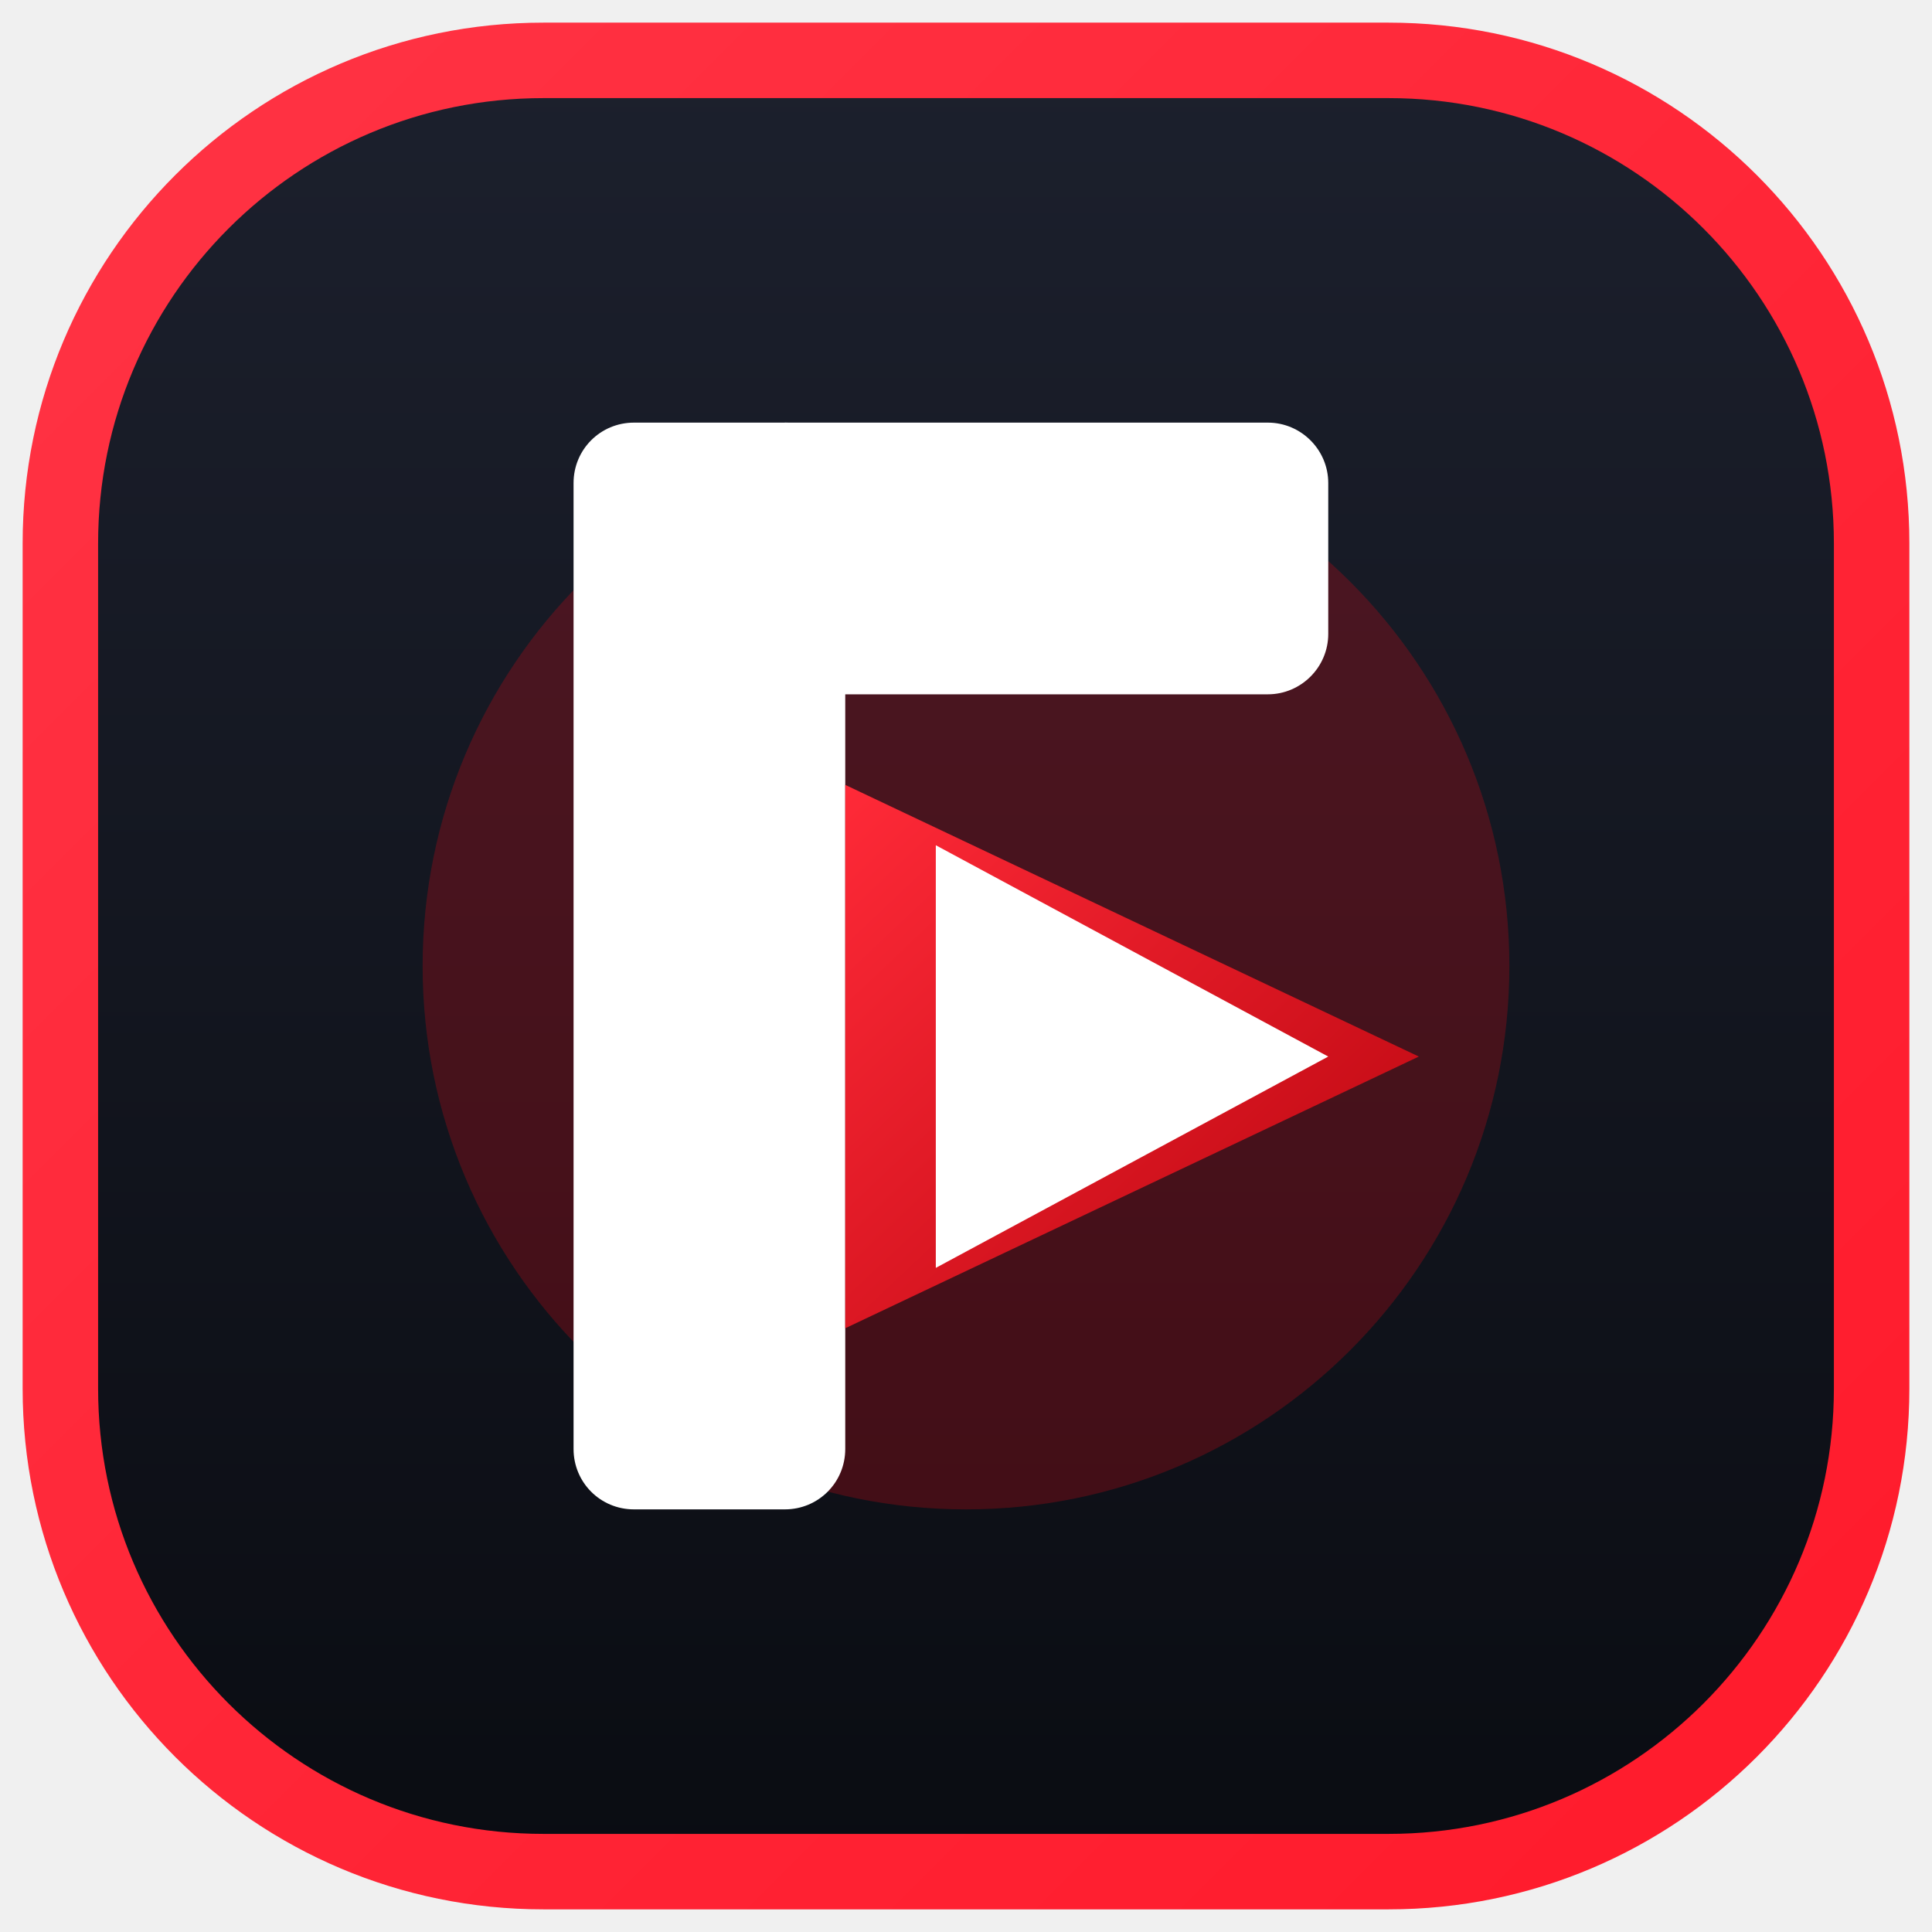
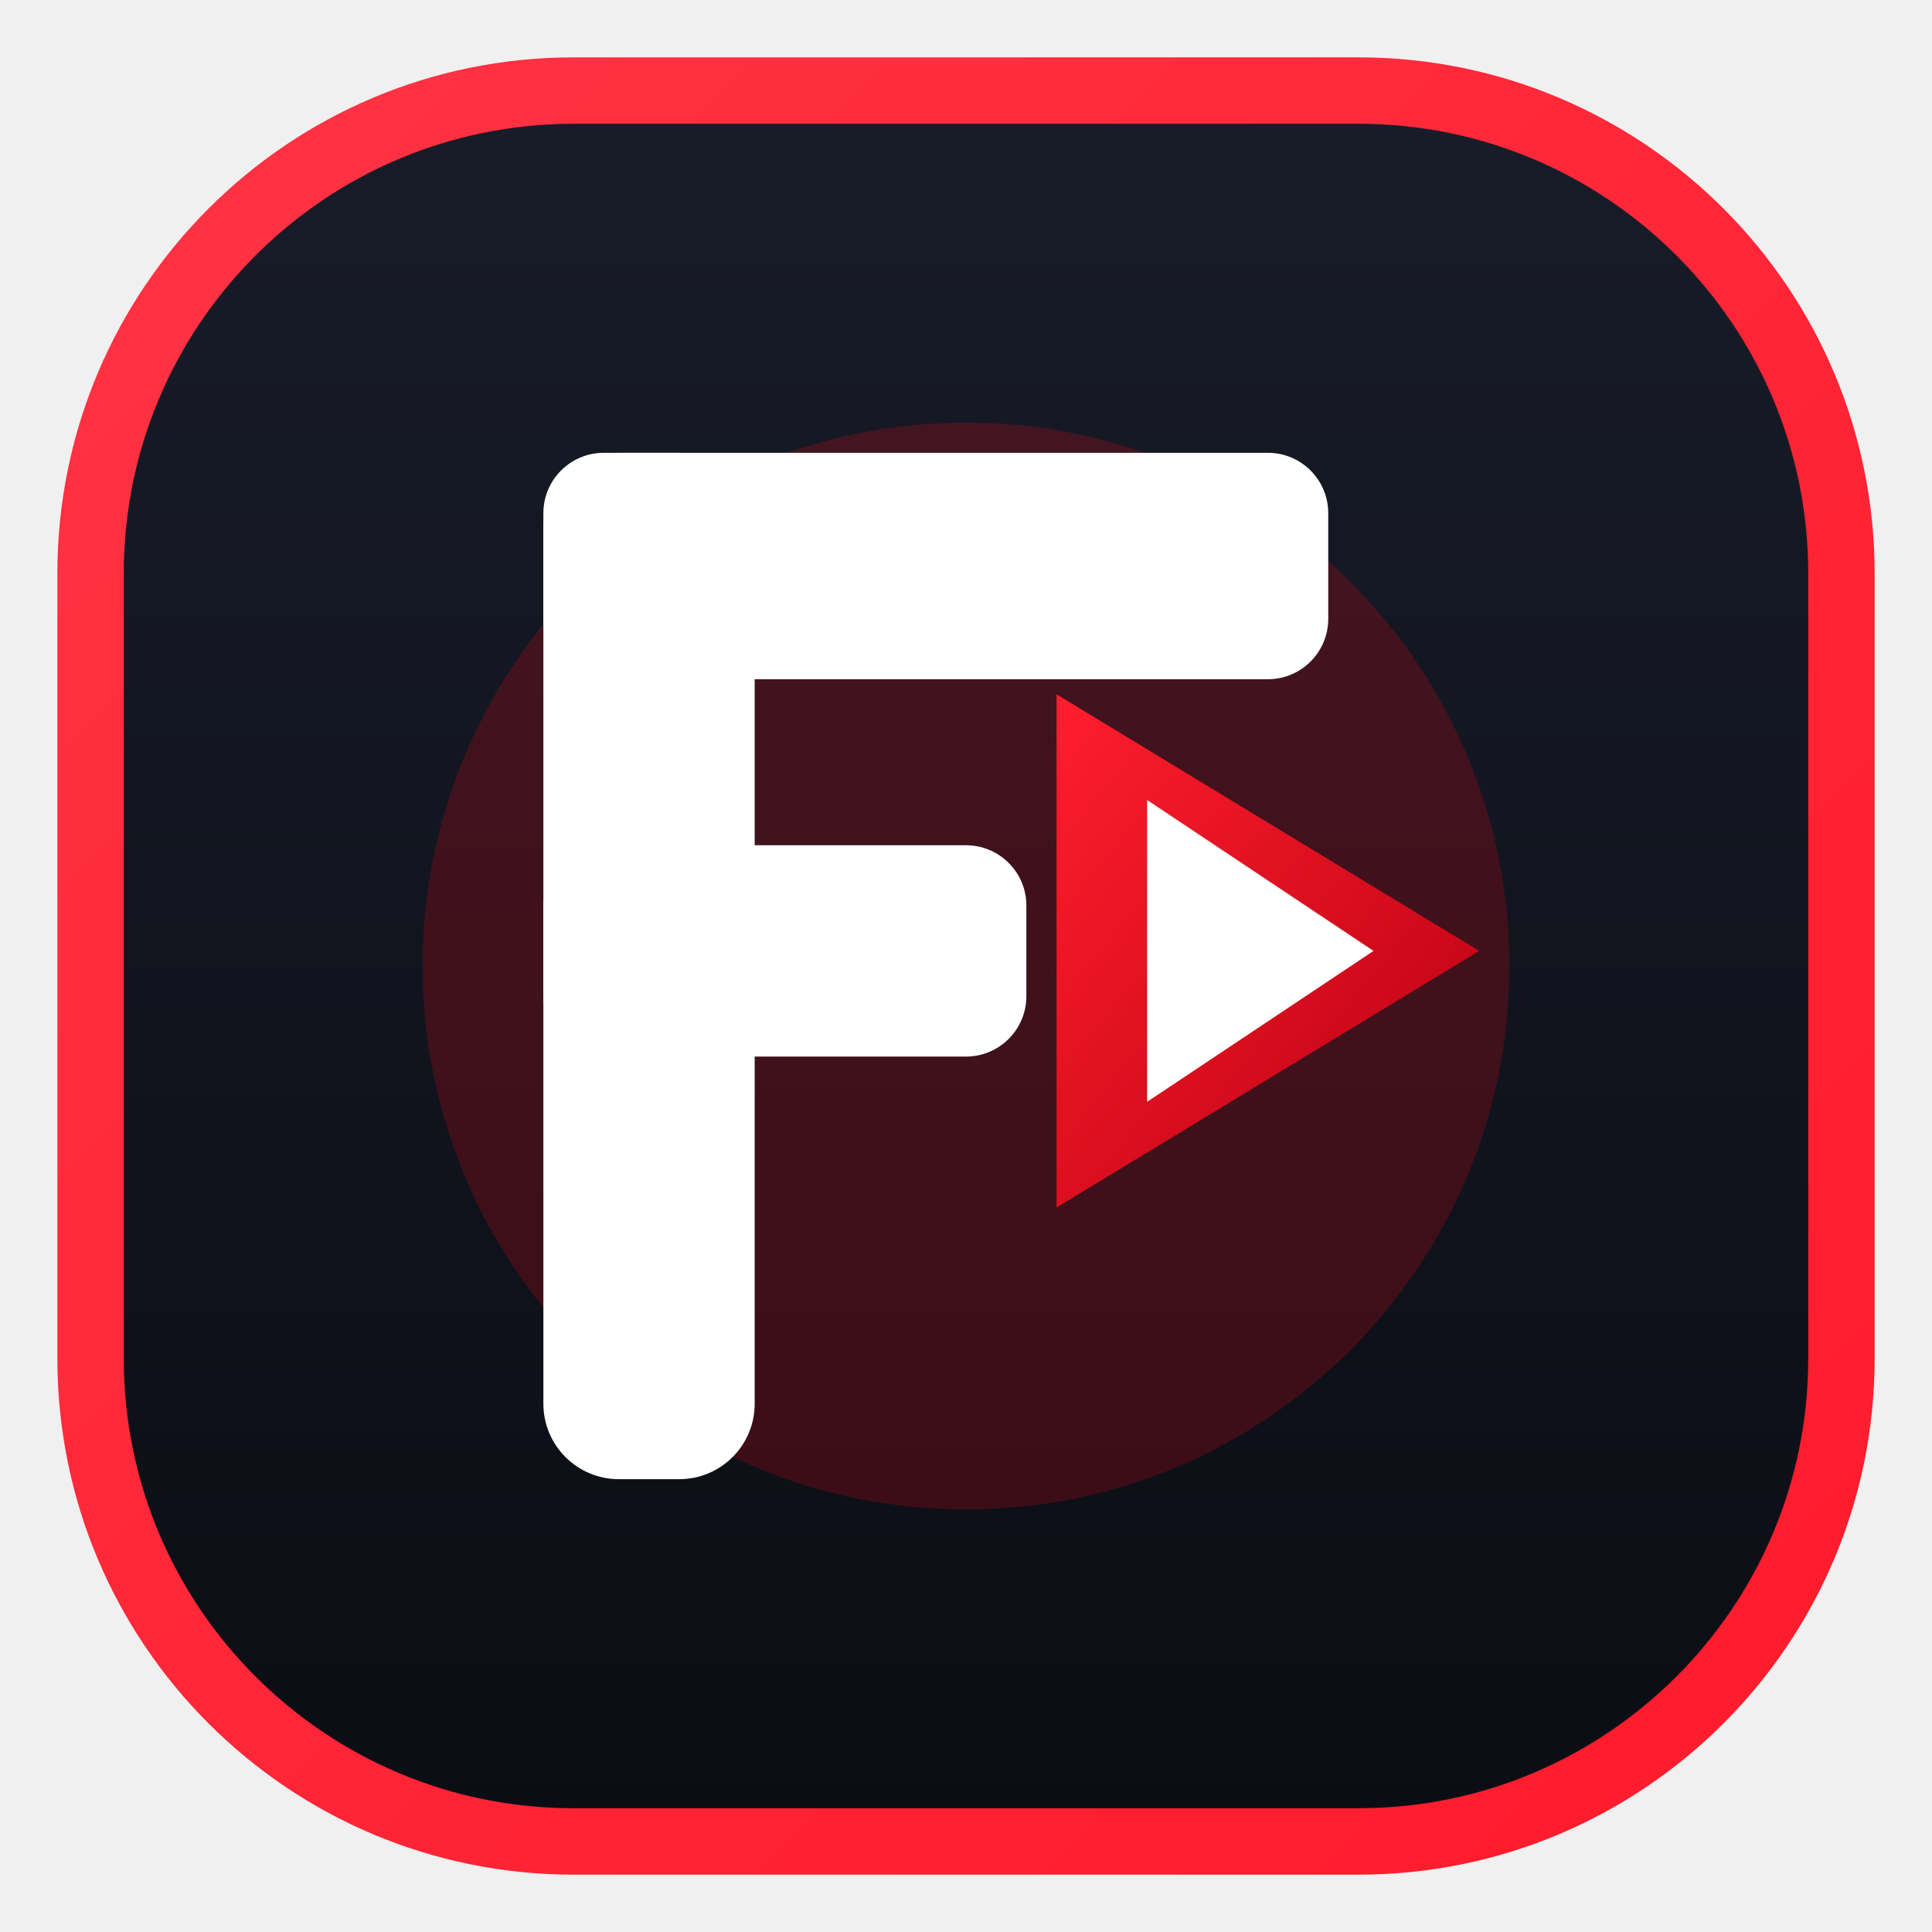
<svg xmlns="http://www.w3.org/2000/svg" viewBox="0 0 64 64" width="64" height="64" fill="none">
  <defs>
-     <linearGradient id="fav-grad-red" x1="0%" y1="0%" x2="100%" y2="100%">
-       <stop offset="0%" stop-color="#ff2a38" />
-       <stop offset="100%" stop-color="#b8050e" />
+     <linearGradient id="fav-red" x1="0%" y1="0%" x2="100%" y2="100%">
+       <stop offset="0%" stop-color="#ff1e2d" />
+       <stop offset="100%" stop-color="#b80012" />
    </linearGradient>
-     <linearGradient id="fav-grad-border" x1="0%" y1="0%" x2="100%" y2="100%">
+     <linearGradient id="fav-border" x1="0%" y1="0%" x2="100%" y2="100%">
      <stop offset="0%" stop-color="#ff3344" />
      <stop offset="100%" stop-color="#ff1a2b" />
    </linearGradient>
-     <linearGradient id="fav-grad-surface" x1="0%" y1="0%" x2="0%" y2="100%">
-       <stop offset="0%" stop-color="#1c202d" />
-       <stop offset="100%" stop-color="#0a0c12" />
+     <linearGradient id="fav-surface" x1="0%" y1="0%" x2="0%" y2="100%">
+       <stop offset="0%" stop-color="#181c28" />
+       <stop offset="100%" stop-color="#0b0d14" />
    </linearGradient>
  </defs>
-   <rect x="2" y="2" width="60" height="60" rx="16" fill="url(#fav-grad-surface)" stroke="url(#fav-grad-border)" stroke-width="2.5" />
-   <circle cx="32" cy="32" r="18" fill="#e50914" fill-opacity="0.25" />
-   <path d="M19 16 C19 14.89 19.89 14 21 14 L26 14 C27.11 14 28 14.89 28 16 L28 48 C28 49.11 27.11 50 26 50 L21 50 C19.89 50 19 49.11 19 48 Z" fill="#ffffff" />
-   <path d="M26 14 L42 14 C43.1 14 44 14.9 44 16 L44 21 C44 22.1 43.1 23 42 23 L26 23 Z" fill="#ffffff" />
-   <polygon points="28,26 47,35 28,44" fill="url(#fav-grad-red)" />
-   <polygon points="31,28 44,35 31,42" fill="#ffffff" />
+   <rect x="3" y="3" width="58" height="58" rx="16" fill="url(#fav-surface)" stroke="url(#fav-border)" stroke-width="2.2" />
+   <circle cx="32" cy="32" r="18" fill="#e50914" fill-opacity="0.22" />
+   <rect x="18" y="15" width="7" height="34" rx="2.5" fill="#ffffff" />
+   <rect x="18" y="15" width="26" height="7.5" rx="2" fill="#ffffff" />
+   <rect x="18" y="28" width="16" height="7" rx="2" fill="#ffffff" />
+   <polygon points="35,23 49,31.5 35,40" fill="url(#fav-red)" />
+   <polygon points="38,26.5 45.5,31.5 38,36.5" fill="#ffffff" />
</svg>
